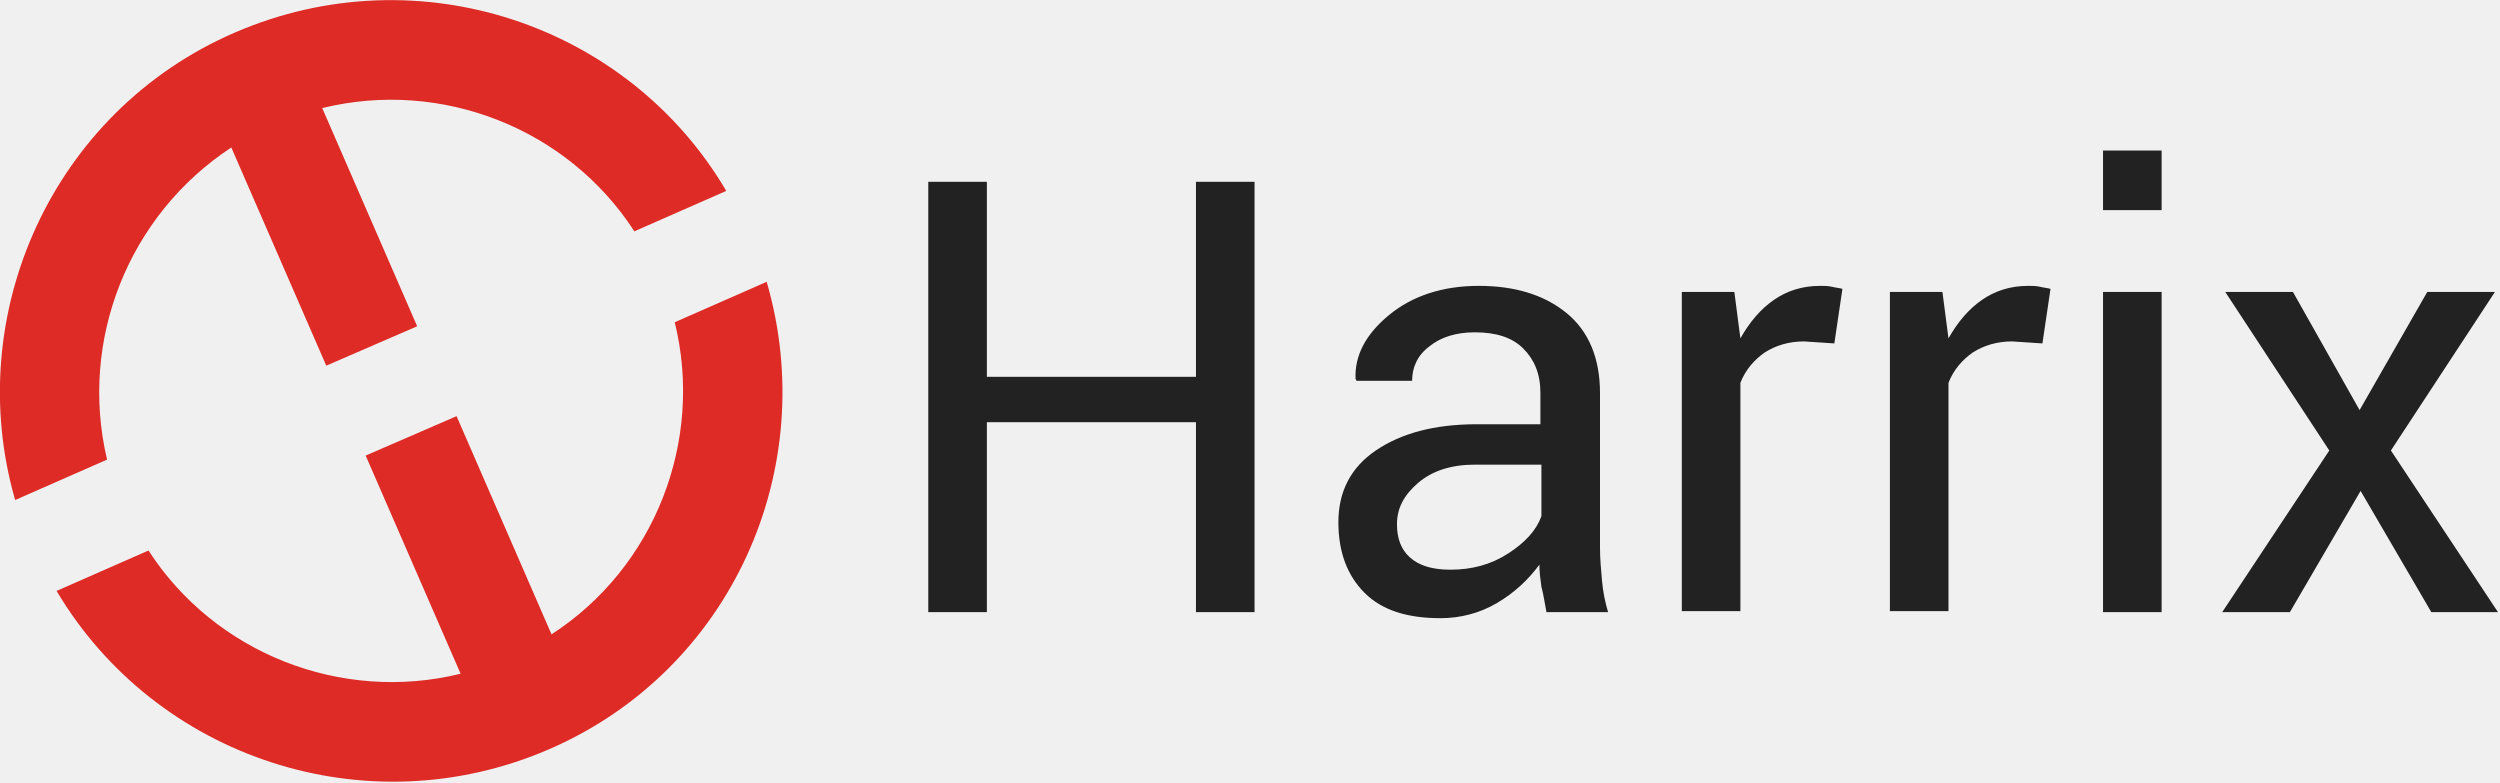
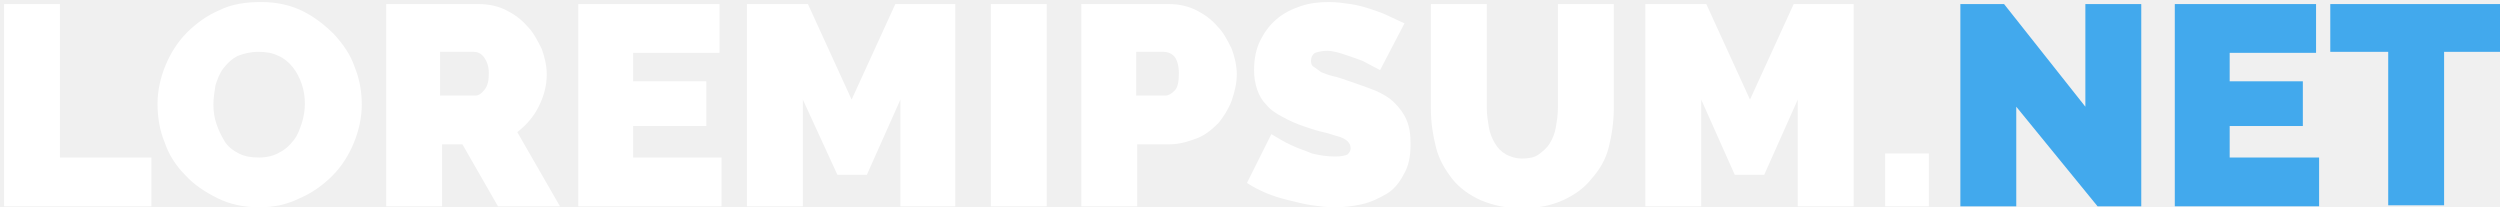
- <svg xmlns="http://www.w3.org/2000/svg" viewBox="0 0 247.5 77.5">
-   <path d="M124.2 60.6h-5.8V41.8H97.7v18.8h-5.8V18h5.8v19.3h20.7V18h5.8v42.6zm28.9 0c-.2-1-.3-1.8-.5-2.5-.1-.7-.2-1.5-.2-2.2-1.1 1.5-2.5 2.8-4.2 3.8s-3.6 1.5-5.6 1.5c-3.3 0-5.8-.8-7.5-2.5s-2.6-4-2.6-7 1.2-5.4 3.7-7.1c2.5-1.7 5.8-2.6 10-2.6h6.3v-3.1c0-1.9-.6-3.3-1.7-4.4-1.1-1.1-2.7-1.6-4.8-1.6-1.9 0-3.4.5-4.5 1.4-1.2.9-1.7 2.1-1.7 3.4h-5.5l-.1-.2c-.1-2.3 1-4.4 3.3-6.3 2.3-1.9 5.3-2.9 8.9-2.9 3.6 0 6.5.9 8.7 2.7s3.3 4.5 3.3 7.9v15.3c0 1.1.1 2.2.2 3.3s.3 2.1.6 3.1h-6.1zm-9.5-4.2c2.1 0 4-.5 5.7-1.6s2.8-2.3 3.3-3.7V46H146c-2.3 0-4.2.6-5.6 1.8-1.4 1.2-2.1 2.5-2.1 4.1 0 1.4.4 2.5 1.3 3.3.9.8 2.2 1.2 4 1.2zm38-22.4l-3-.2c-1.5 0-2.8.4-3.9 1.1-1 .7-1.9 1.7-2.4 3v22.6h-5.8V28.9h5.2l.6 4.6c.9-1.6 2-2.9 3.3-3.8s2.8-1.4 4.6-1.4c.4 0 .8 0 1.2.1s.7.1 1 .2l-.8 5.4zm20.6 0l-3-.2c-1.5 0-2.8.4-3.9 1.1-1 .7-1.9 1.7-2.4 3v22.6h-5.8V28.9h5.2l.6 4.6c.9-1.6 2-2.9 3.3-3.8s2.8-1.4 4.6-1.4c.4 0 .8 0 1.2.1s.7.1 1 .2l-.8 5.4zM214 20.8h-5.8v-5.9h5.8v5.9zm0 39.8h-5.8V28.9h5.8v31.7zm19.6-20l6.7-11.7h6.7l-10.3 15.7 10.6 16h-6.6l-7-12-7 12H220l10.6-16-10.3-15.7h6.7l6.6 11.7z" fill="#222" />
-   <path d="M22.9 14.6l9.4 21.6 9-3.9-9.4-21.6c11.8-2.9 24.3 2 30.9 12.2l9.1-4C62.2 2.4 41.4-4.6 23.3 3.2S-3.8 31.1 1.5 49.5l9.1-4c-2.8-11.8 2.1-24.2 12.3-30.9zm53 13.3l-9.1 4c2.9 11.8-2 24.3-12.2 30.9l-9.4-21.6-9 3.9 9.4 21.6c-11.8 2.9-24.3-2-30.9-12.2l-9.1 4C15.4 75 36.2 82 54.3 74.2s27-27.8 21.6-46.3z" fill="#DE2B26" />
+ <svg xmlns="http://www.w3.org/2000/svg" version="1.1" id="Layer_1" x="0px" y="0px" viewBox="0 0 246 20.3" style="enable-background:new 0 0 246 20.3;" xml:space="preserve">
+   <style type="text/css">
+ 	.st0{fill:#FFFFFF;}
+ 	.st1{fill:#42A9ED;}
+ </style>
+   <g>
+     <path class="st0" d="M0.4,20.3V0.4h5.5v15.1h9v4.8H0.4z" />
+     <path class="st0" d="M25.5,20.4c-1.5,0-2.9-0.3-4.1-0.9c-1.2-0.6-2.3-1.3-3.2-2.3c-0.9-0.9-1.6-2-2-3.2c-0.5-1.2-0.7-2.5-0.7-3.8   c0-1.3,0.3-2.6,0.8-3.8c0.5-1.2,1.2-2.3,2.1-3.2s2-1.7,3.2-2.2c1.2-0.6,2.6-0.8,4.1-0.8c1.5,0,2.9,0.3,4.1,0.9   C31,1.7,32,2.5,32.9,3.4c0.9,1,1.6,2,2,3.2c0.5,1.2,0.7,2.5,0.7,3.7c0,1.3-0.3,2.6-0.8,3.8s-1.2,2.3-2.1,3.2   c-0.9,0.9-2,1.7-3.2,2.2C28.3,20.1,27,20.4,25.5,20.4z M21,10.3c0,0.7,0.1,1.3,0.3,1.9s0.5,1.2,0.8,1.7s0.8,0.9,1.4,1.2   s1.2,0.4,2,0.4c0.8,0,1.5-0.2,2-0.5c0.6-0.3,1-0.7,1.4-1.2c0.4-0.5,0.6-1.1,0.8-1.7c0.2-0.6,0.3-1.3,0.3-1.9c0-0.7-0.1-1.3-0.3-1.9   c-0.2-0.6-0.5-1.2-0.9-1.7c-0.4-0.5-0.9-0.9-1.4-1.1c-0.6-0.3-1.2-0.4-2-0.4c-0.8,0-1.5,0.2-2,0.4c-0.6,0.3-1,0.7-1.4,1.2   c-0.4,0.5-0.6,1.1-0.8,1.7C21.1,9,21,9.7,21,10.3z" />
+     <path class="st0" d="M38,20.3V0.4h9.1c1,0,1.9,0.2,2.7,0.6c0.8,0.4,1.5,0.9,2.1,1.6c0.6,0.6,1,1.4,1.4,2.2c0.3,0.8,0.5,1.7,0.5,2.5   c0,1.2-0.3,2.2-0.8,3.2s-1.2,1.8-2.1,2.5l4.2,7.3H49l-3.5-6.1h-2v6.1H38z M43.4,9.4h3.4c0.3,0,0.6-0.2,0.9-0.6s0.4-0.9,0.4-1.6   c0-0.7-0.2-1.2-0.5-1.6s-0.7-0.5-1-0.5h-3.3V9.4z" />
+     <path class="st0" d="M71,15.5v4.8H56.9V0.4h13.9v4.8h-8.5v2.8h7.2v4.4h-7.2v3.1H71z" />
+     <path class="st0" d="M88.6,20.3V9.8l-3.3,7.4h-2.9L79,9.8v10.5h-5.5V0.4h6l4.3,9.4l4.3-9.4h5.9v19.9H88.6z" />
+     <path class="st0" d="M97.5,20.3V0.4h5.5v19.9H97.5z" />
+     <path class="st0" d="M106.4,20.3V0.4h8.6c1,0,1.9,0.2,2.7,0.6s1.5,0.9,2.1,1.6c0.6,0.6,1,1.4,1.4,2.2c0.3,0.8,0.5,1.7,0.5,2.5   c0,0.9-0.2,1.7-0.5,2.6c-0.3,0.8-0.8,1.6-1.3,2.2c-0.6,0.6-1.3,1.2-2.1,1.5s-1.7,0.6-2.7,0.6h-3.2v6.1H106.4z M111.8,9.4h2.9   c0.3,0,0.6-0.2,0.9-0.5c0.3-0.3,0.4-0.9,0.4-1.7c0-0.8-0.2-1.4-0.5-1.7s-0.7-0.4-1-0.4h-2.7V9.4z" />
+     <path class="st0" d="M135.8,6.9c-0.6-0.3-1.1-0.6-1.7-0.9c-0.5-0.2-1.1-0.4-1.7-0.6S131.2,5,130.6,5c-0.5,0-0.9,0.1-1.2,0.2   C129.1,5.4,129,5.7,129,6c0,0.3,0.1,0.5,0.3,0.6s0.4,0.3,0.7,0.5c0.3,0.1,0.7,0.3,1.2,0.4s1,0.3,1.6,0.5c0.9,0.3,1.7,0.6,2.5,0.9   c0.7,0.3,1.4,0.7,1.9,1.2c0.5,0.5,0.9,1,1.2,1.7s0.4,1.4,0.4,2.4c0,1.2-0.2,2.2-0.7,3c-0.4,0.8-1,1.5-1.7,1.9s-1.5,0.8-2.4,1   c-0.9,0.2-1.8,0.3-2.7,0.3c-0.7,0-1.5-0.1-2.2-0.2s-1.5-0.3-2.3-0.5c-0.8-0.2-1.5-0.4-2.2-0.7s-1.3-0.6-1.9-1l2.4-4.8   c0.7,0.4,1.3,0.8,2,1.1c0.6,0.3,1.3,0.5,2,0.8c0.8,0.2,1.5,0.3,2.3,0.3c0.6,0,1-0.1,1.2-0.2c0.2-0.2,0.3-0.4,0.3-0.6   c0-0.3-0.1-0.5-0.3-0.7c-0.2-0.2-0.6-0.4-1-0.5c-0.4-0.1-0.9-0.3-1.4-0.4c-0.5-0.1-1.1-0.3-1.7-0.5c-0.9-0.3-1.6-0.6-2.3-1   c-0.6-0.3-1.2-0.7-1.6-1.2c-0.4-0.4-0.7-0.9-0.9-1.5c-0.2-0.6-0.3-1.2-0.3-1.9c0-1.1,0.2-2.1,0.6-2.9s0.9-1.5,1.6-2.1   c0.7-0.6,1.5-1,2.4-1.3s1.8-0.4,2.8-0.4c0.7,0,1.4,0.1,2.1,0.2c0.7,0.1,1.4,0.3,2,0.5c0.6,0.2,1.2,0.4,1.8,0.7   c0.6,0.3,1.1,0.5,1.5,0.7L135.8,6.9z" />
+     <path class="st0" d="M149.8,15.6c0.6,0,1.2-0.1,1.6-0.4c0.4-0.3,0.8-0.6,1.1-1.1c0.3-0.5,0.5-1,0.6-1.6c0.1-0.6,0.2-1.2,0.2-1.9   V0.4h5.5v10.2c0,1.4-0.2,2.7-0.5,3.9s-0.9,2.2-1.7,3.1c-0.7,0.9-1.7,1.6-2.8,2.1s-2.5,0.8-4,0.8c-1.6,0-2.9-0.3-4.1-0.8   c-1.1-0.5-2.1-1.2-2.8-2.1c-0.7-0.9-1.3-1.9-1.6-3.1s-0.5-2.4-0.5-3.8V0.4h5.5v10.2c0,0.7,0.1,1.3,0.2,1.9s0.3,1.1,0.6,1.6   s0.6,0.8,1.1,1.1C148.6,15.4,149.1,15.6,149.8,15.6z" />
+     <path class="st0" d="M176.9,20.3V9.8l-3.3,7.4h-2.9l-3.3-7.4v10.5h-5.5V0.4h6l4.3,9.4l4.3-9.4h5.9v19.9H176.9z" />
+     <path class="st0" d="M185.5,20.3v-5.2h4.3v5.2H185.5z" />
+     <path class="st1" d="M198.4,10.5v9.8h-5.5V0.4h4.3l8,10.1V0.4h5.5v19.9h-4.3L198.4,10.5z" />
+     <path class="st1" d="M228.2,15.5v4.8H214V0.4h13.9v4.8h-8.5v2.8h7.2v4.4h-7.2v3.1H228.2z" />
+     <path class="st1" d="M246.2,5.1h-5.7v15.1h-5.5V5.1h-5.7V0.4h16.9V5.1z" />
+   </g>
</svg>
